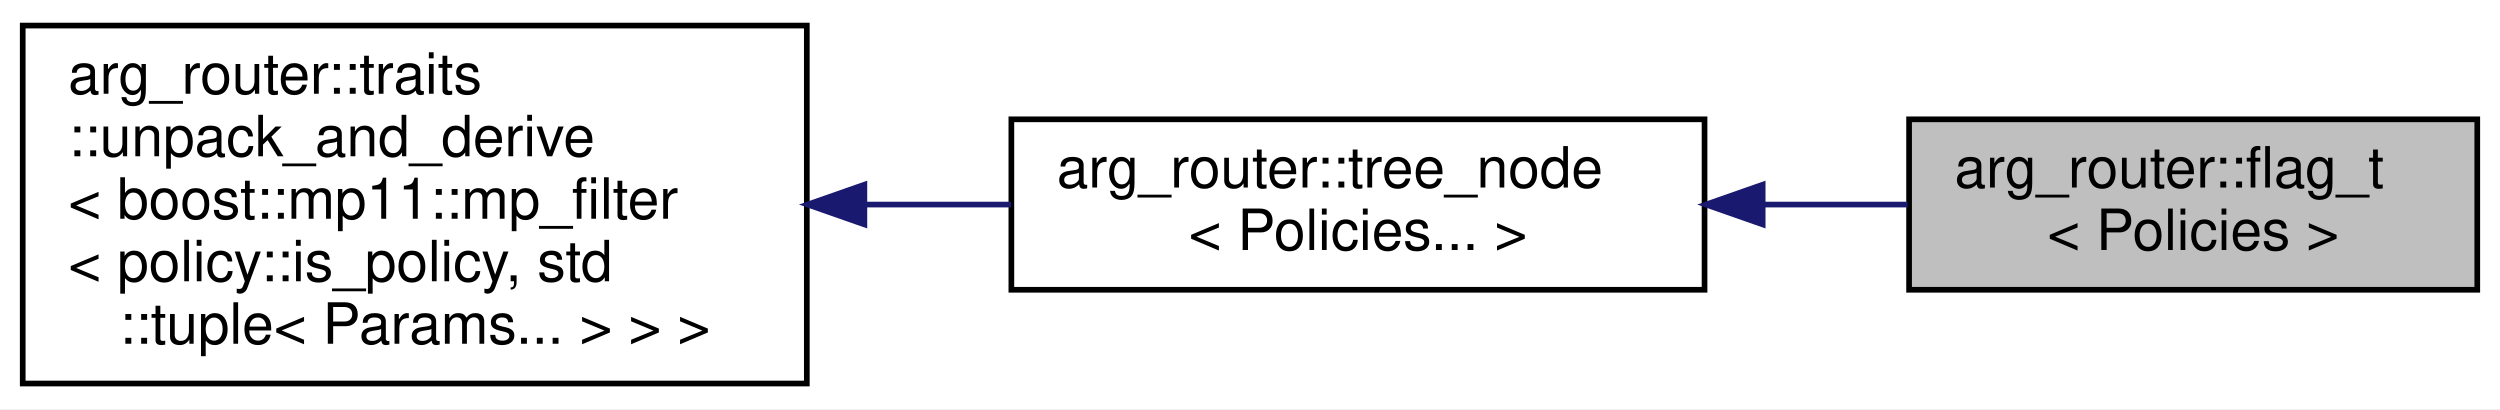
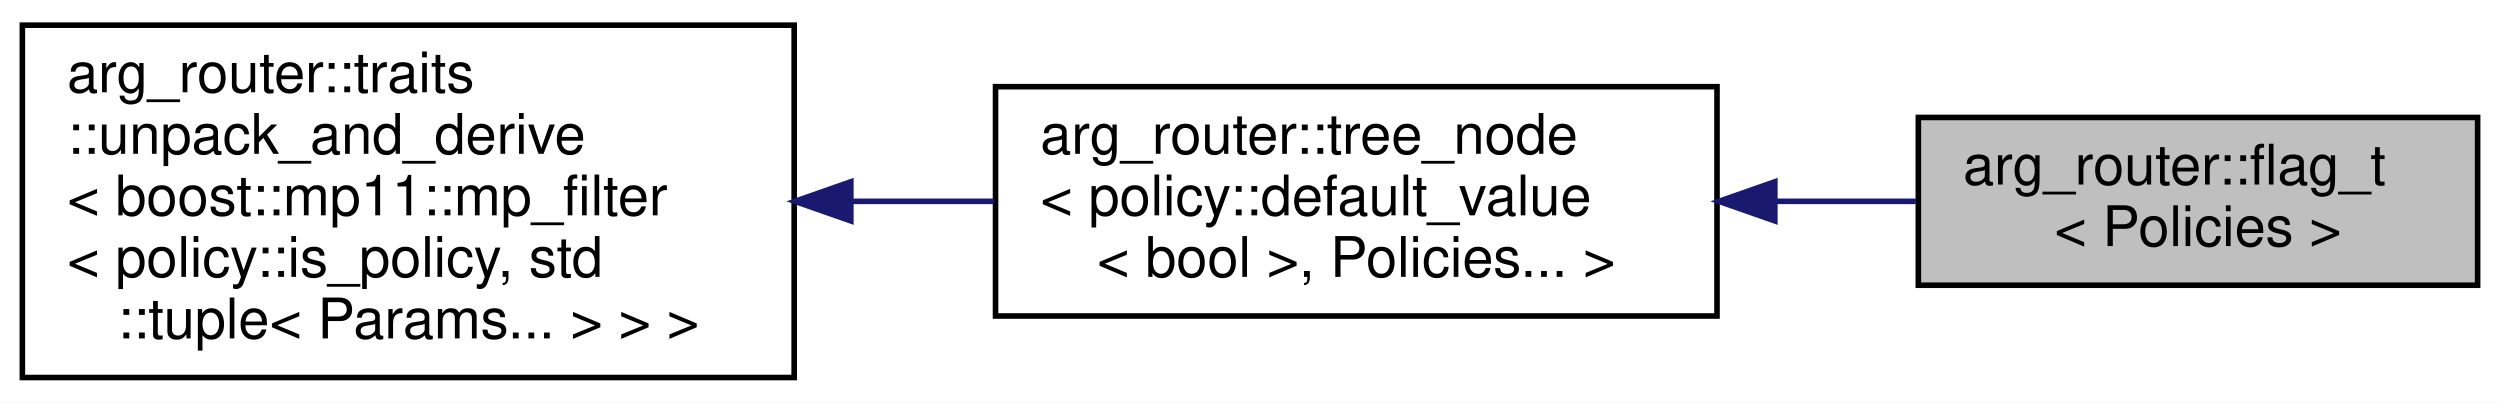
- <svg xmlns="http://www.w3.org/2000/svg" xmlns:xlink="http://www.w3.org/1999/xlink" width="440pt" height="72pt" viewBox="0.00 0.00 440.00 72.00">
+ <svg xmlns="http://www.w3.org/2000/svg" xmlns:xlink="http://www.w3.org/1999/xlink" width="447pt" height="72pt" viewBox="0.00 0.00 447.00 72.00">
  <g id="graph0" class="graph" transform="scale(1 1) rotate(0) translate(4 68)">
-     <polygon fill="white" stroke="transparent" points="-4,4 -4,-68 436,-68 436,4 -4,4" />
+     <polygon fill="white" stroke="transparent" points="-4,4 -4,-68 443,-68 443,4 -4,4" />
    <g id="node1" class="node">
      <g id="a_node1">
        <a xlink:title=" ">
-           <polygon fill="#bfbfbf" stroke="black" points="332,-17 332,-47 432,-47 432,-17 332,-17" />
-           <text text-anchor="start" x="340" y="-35" font-family="Helvetica,sans-Serif" font-size="10.00">arg_router::flag_t</text>
-           <text text-anchor="middle" x="382" y="-24" font-family="Helvetica,sans-Serif" font-size="10.00">&lt; Policies &gt;</text>
+           <polygon fill="#bfbfbf" stroke="black" points="339,-17 339,-47 439,-47 439,-17 339,-17" />
+           <text text-anchor="start" x="347" y="-35" font-family="Helvetica,sans-Serif" font-size="10.00">arg_router::flag_t</text>
+           <text text-anchor="middle" x="389" y="-24" font-family="Helvetica,sans-Serif" font-size="10.00">&lt; Policies &gt;</text>
        </a>
      </g>
    </g>
    <g id="node2" class="node">
      <g id="a_node2">
        <a xlink:href="classarg__router_1_1tree__node.html" target="_top" xlink:title=" ">
-           <polygon fill="white" stroke="black" points="174,-17 174,-47 296,-47 296,-17 174,-17" />
-           <text text-anchor="start" x="182" y="-35" font-family="Helvetica,sans-Serif" font-size="10.00">arg_router::tree_node</text>
-           <text text-anchor="middle" x="235" y="-24" font-family="Helvetica,sans-Serif" font-size="10.00">&lt; Policies... &gt;</text>
+           <polygon fill="white" stroke="black" points="174,-11.5 174,-52.5 303,-52.5 303,-11.5 174,-11.5" />
+           <text text-anchor="start" x="182" y="-40.5" font-family="Helvetica,sans-Serif" font-size="10.00">arg_router::tree_node</text>
+           <text text-anchor="start" x="182" y="-29.5" font-family="Helvetica,sans-Serif" font-size="10.00">&lt; policy::default_value</text>
+           <text text-anchor="middle" x="238.5" y="-18.5" font-family="Helvetica,sans-Serif" font-size="10.00">&lt; bool &gt;, Policies... &gt;</text>
        </a>
      </g>
    </g>
    <g id="edge1" class="edge">
-       <path fill="none" stroke="midnightblue" d="M306.29,-32C314.9,-32 323.55,-32 331.75,-32" />
-       <polygon fill="midnightblue" stroke="midnightblue" points="306.23,-28.5 296.23,-32 306.23,-35.5 306.23,-28.5" />
+       <path fill="none" stroke="midnightblue" d="M313.35,-32C321.9,-32 330.45,-32 338.56,-32" />
+       <polygon fill="midnightblue" stroke="midnightblue" points="313.34,-28.5 303.34,-32 313.34,-35.5 313.34,-28.5" />
    </g>
    <g id="node3" class="node">
      <g id="a_node3">
        <a xlink:href="classarg__router_1_1traits_1_1unpack__and__derive.html" target="_top" xlink:title=" ">
          <polygon fill="white" stroke="black" points="0,-0.5 0,-63.5 138,-63.5 138,-0.5 0,-0.5" />
          <text text-anchor="start" x="8" y="-51.5" font-family="Helvetica,sans-Serif" font-size="10.00">arg_router::traits</text>
          <text text-anchor="start" x="8" y="-40.5" font-family="Helvetica,sans-Serif" font-size="10.00">::unpack_and_derive</text>
          <text text-anchor="start" x="8" y="-29.5" font-family="Helvetica,sans-Serif" font-size="10.00">&lt; boost::mp11::mp_filter</text>
          <text text-anchor="start" x="8" y="-18.5" font-family="Helvetica,sans-Serif" font-size="10.00">&lt; policy::is_policy, std</text>
          <text text-anchor="middle" x="69" y="-7.5" font-family="Helvetica,sans-Serif" font-size="10.00">::tuple&lt; Params... &gt; &gt; &gt;</text>
        </a>
      </g>
    </g>
    <g id="edge2" class="edge">
-       <path fill="none" stroke="midnightblue" d="M148.22,-32C156.86,-32 165.56,-32 173.93,-32" />
+       <path fill="none" stroke="midnightblue" d="M148.14,-32C156.72,-32 165.38,-32 173.76,-32" />
      <polygon fill="midnightblue" stroke="midnightblue" points="148.13,-28.5 138.13,-32 148.13,-35.5 148.13,-28.5" />
    </g>
  </g>
</svg>
